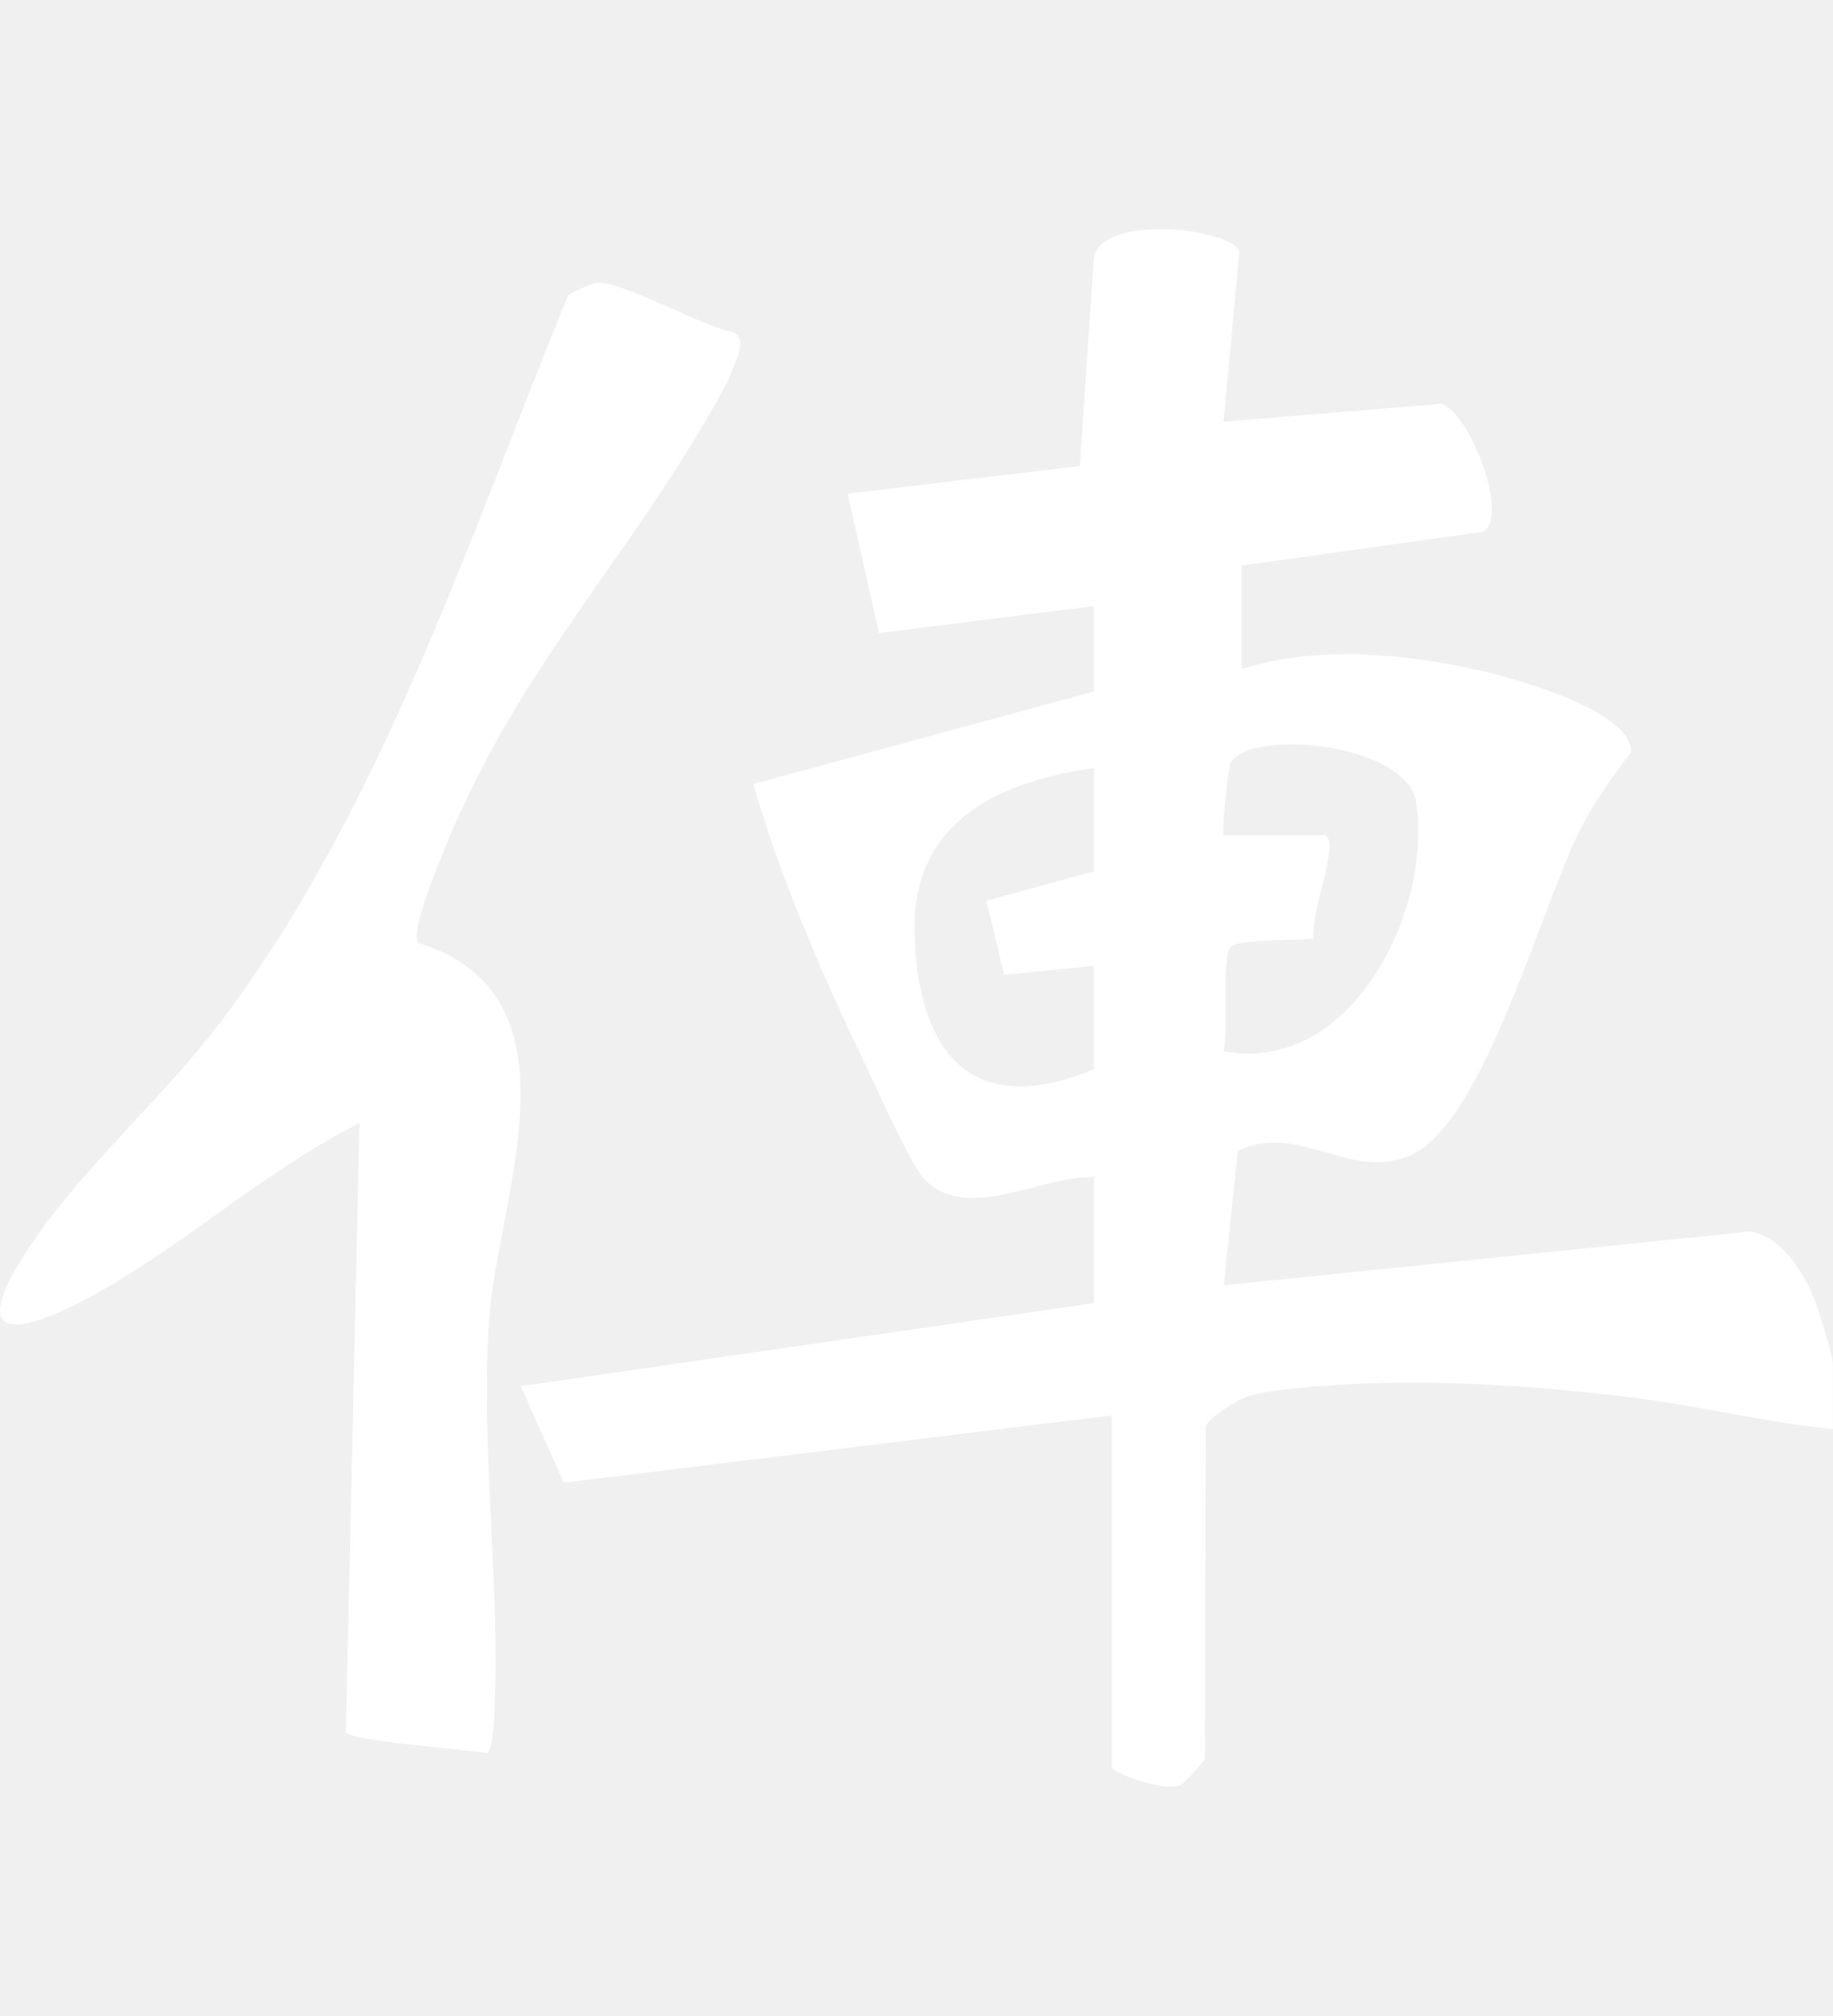
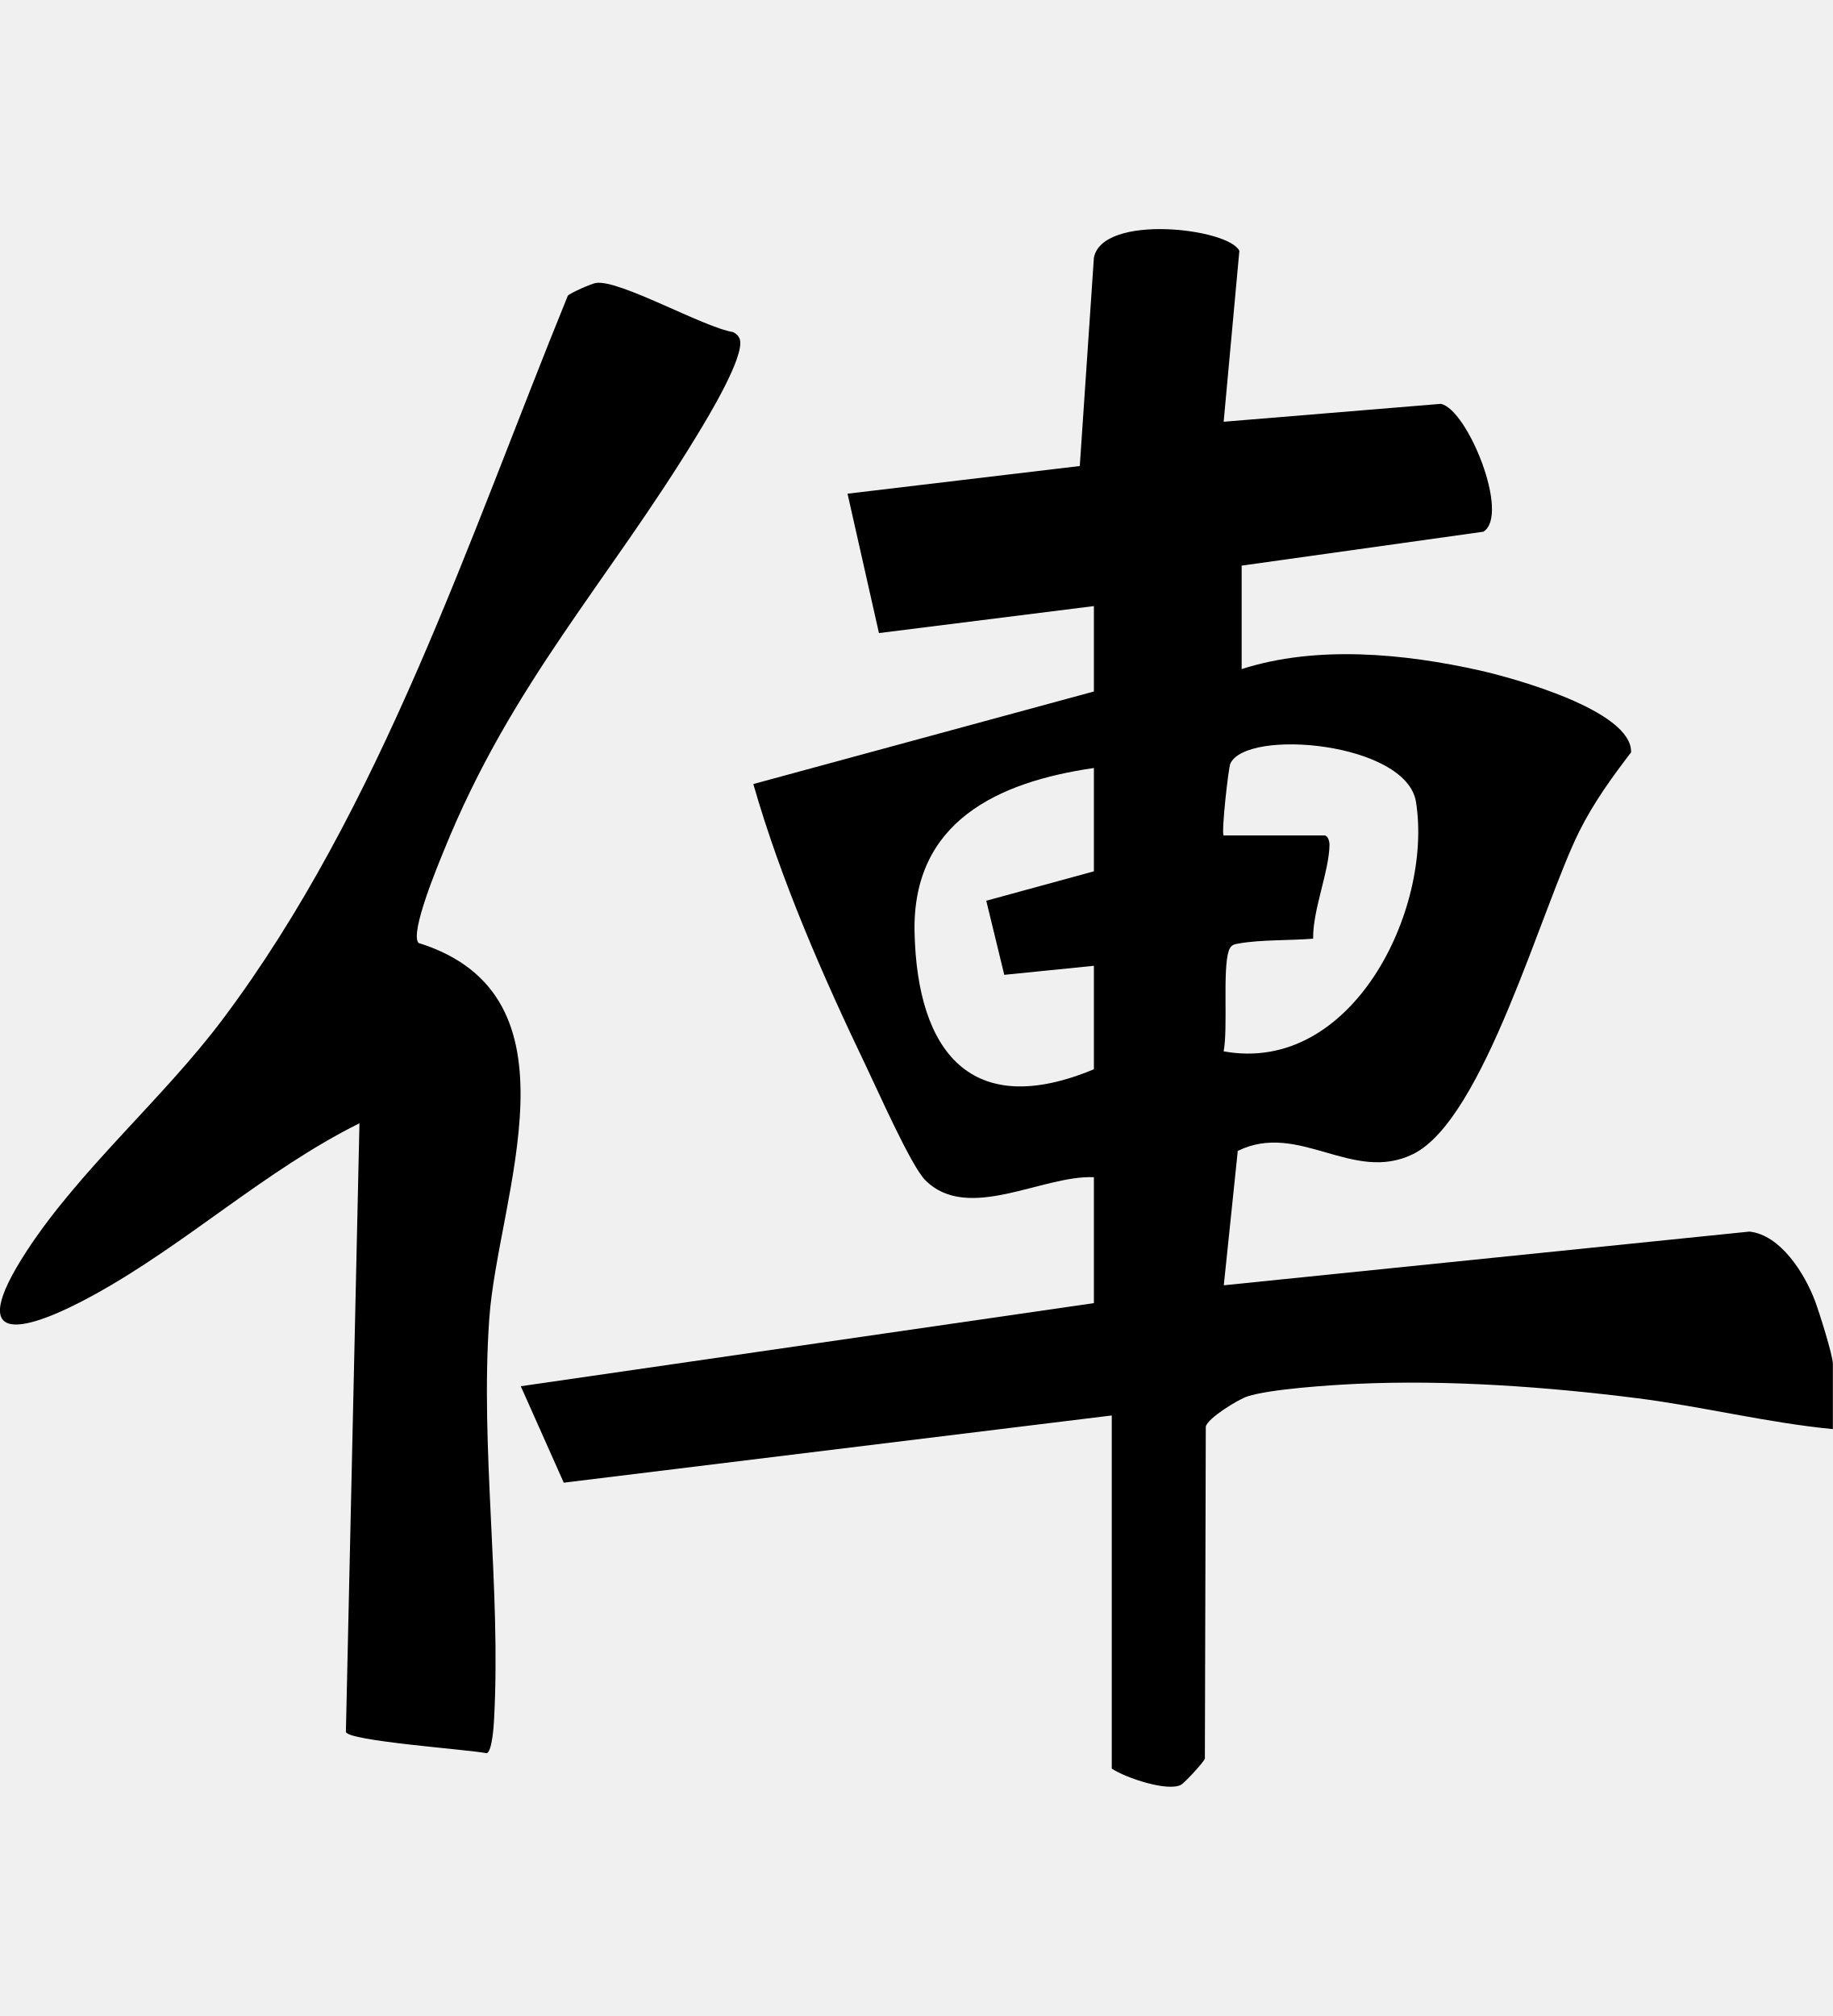
<svg xmlns="http://www.w3.org/2000/svg" width="40" height="44" viewBox="0 0 40 44" fill="none">
  <g clip-path="url(#clip0_24462_84382)">
-     <path d="M23.874 13.228L19.183 13.817L18.497 10.775L23.566 10.171L23.874 5.625C24.061 4.659 26.809 4.98 27.049 5.474L26.706 9.205L31.444 8.814C32.027 8.926 32.966 11.243 32.373 11.605L27.099 12.345V14.603C28.729 14.079 30.641 14.262 32.297 14.633C33.004 14.792 35.625 15.504 35.598 16.42C35.179 16.968 34.786 17.51 34.473 18.134C33.646 19.786 32.394 24.418 30.843 25.187C29.526 25.837 28.348 24.465 27.014 25.119L26.709 28.052L38.181 26.88C38.865 26.953 39.389 27.802 39.612 28.393C39.703 28.635 40.002 29.58 40.002 29.769V31.191C38.568 31.052 37.164 30.699 35.736 30.517C33.757 30.266 31.582 30.11 29.588 30.204C29.019 30.231 27.718 30.316 27.222 30.478C27.023 30.543 26.351 30.955 26.316 31.138L26.296 38.382C26.272 38.462 25.856 38.906 25.782 38.95C25.498 39.115 24.563 38.803 24.264 38.6V30.893L12.304 32.36L11.366 30.255L23.874 28.441V25.693C22.751 25.643 21.124 26.691 20.194 25.758C19.881 25.443 19.153 23.791 18.904 23.275C17.963 21.314 17.04 19.203 16.441 17.112L23.874 15.092V13.228ZM26.709 18.234H28.908C28.975 18.234 29.016 18.352 29.016 18.437C29.01 19.009 28.647 19.868 28.659 20.487C28.172 20.528 27.518 20.507 27.049 20.59C26.929 20.61 26.861 20.622 26.817 20.752C26.68 21.17 26.803 22.427 26.706 22.946C29.515 23.458 31.274 19.845 30.904 17.504C30.699 16.202 27.216 15.89 26.852 16.665C26.811 16.75 26.65 18.181 26.706 18.237L26.709 18.234ZM23.874 16.762C21.78 17.065 19.907 17.931 19.96 20.348C20.018 22.954 21.191 24.456 23.874 23.337V21.079L21.918 21.276L21.525 19.659L23.874 19.017V16.759V16.762Z" fill="white" />
-     <path d="M9.13 20.579C12.818 21.728 10.865 26.112 10.678 28.783C10.478 31.622 10.938 34.649 10.783 37.526C10.777 37.659 10.739 38.233 10.622 38.265C10.22 38.183 7.596 38 7.549 37.8L7.845 24.516C5.784 25.541 4.06 27.158 2.049 28.262C0.58 29.069 -0.836 29.475 0.592 27.29C1.756 25.512 3.571 23.966 4.858 22.249C8.329 17.626 10.229 11.763 12.393 6.453C12.451 6.391 12.915 6.188 13.005 6.176C13.516 6.094 15.345 7.142 15.999 7.248C16.067 7.281 16.122 7.331 16.146 7.404C16.26 7.775 15.451 9.107 15.219 9.489C13.284 12.681 11.161 14.916 9.69 18.559C9.561 18.874 8.942 20.358 9.133 20.579H9.13Z" fill="white" />
+     <path d="M23.874 13.228L19.183 13.817L18.497 10.775L23.566 10.171L23.874 5.625C24.061 4.659 26.809 4.98 27.049 5.474L26.706 9.205L31.444 8.814C32.027 8.926 32.966 11.243 32.373 11.605L27.099 12.345V14.603C28.729 14.079 30.641 14.262 32.297 14.633C33.004 14.792 35.625 15.504 35.598 16.42C35.179 16.968 34.786 17.51 34.473 18.134C33.646 19.786 32.394 24.418 30.843 25.187C29.526 25.837 28.348 24.465 27.014 25.119L26.709 28.052L38.181 26.88C38.865 26.953 39.389 27.802 39.612 28.393C39.703 28.635 40.002 29.58 40.002 29.769V31.191C38.568 31.052 37.164 30.699 35.736 30.517C33.757 30.266 31.582 30.11 29.588 30.204C29.019 30.231 27.718 30.316 27.222 30.478C27.023 30.543 26.351 30.955 26.316 31.138L26.296 38.382C26.272 38.462 25.856 38.906 25.782 38.95C25.498 39.115 24.563 38.803 24.264 38.6V30.893L12.304 32.36L11.366 30.255L23.874 28.441V25.693C22.751 25.643 21.124 26.691 20.194 25.758C19.881 25.443 19.153 23.791 18.904 23.275C17.963 21.314 17.04 19.203 16.441 17.112L23.874 15.092V13.228ZM26.709 18.234H28.908C28.975 18.234 29.016 18.352 29.016 18.437C29.01 19.009 28.647 19.868 28.659 20.487C28.172 20.528 27.518 20.507 27.049 20.59C26.929 20.61 26.861 20.622 26.817 20.752C26.68 21.17 26.803 22.427 26.706 22.946C29.515 23.458 31.274 19.845 30.904 17.504C30.699 16.202 27.216 15.89 26.852 16.665C26.811 16.75 26.65 18.181 26.706 18.237L26.709 18.234ZM23.874 16.762C21.78 17.065 19.907 17.931 19.96 20.348C20.018 22.954 21.191 24.456 23.874 23.337V21.079L21.918 21.276L21.525 19.659L23.874 19.017V16.759V16.762Z" fill="currentColor" />
+     <path d="M9.13 20.579C12.818 21.728 10.865 26.112 10.678 28.783C10.478 31.622 10.938 34.649 10.783 37.526C10.777 37.659 10.739 38.233 10.622 38.265C10.22 38.183 7.596 38 7.549 37.8L7.845 24.516C5.784 25.541 4.06 27.158 2.049 28.262C0.58 29.069 -0.836 29.475 0.592 27.29C1.756 25.512 3.571 23.966 4.858 22.249C8.329 17.626 10.229 11.763 12.393 6.453C12.451 6.391 12.915 6.188 13.005 6.176C13.516 6.094 15.345 7.142 15.999 7.248C16.067 7.281 16.122 7.331 16.146 7.404C16.26 7.775 15.451 9.107 15.219 9.489C13.284 12.681 11.161 14.916 9.69 18.559C9.561 18.874 8.942 20.358 9.133 20.579H9.13Z" fill="currentColor" />
  </g>
  <defs>
    <clipPath id="clip0_24462_84382">
-       <rect width="40" height="44" fill="white" />
+       <rect width="40" height="44" fill="currentColor" />
    </clipPath>
  </defs>
</svg>
